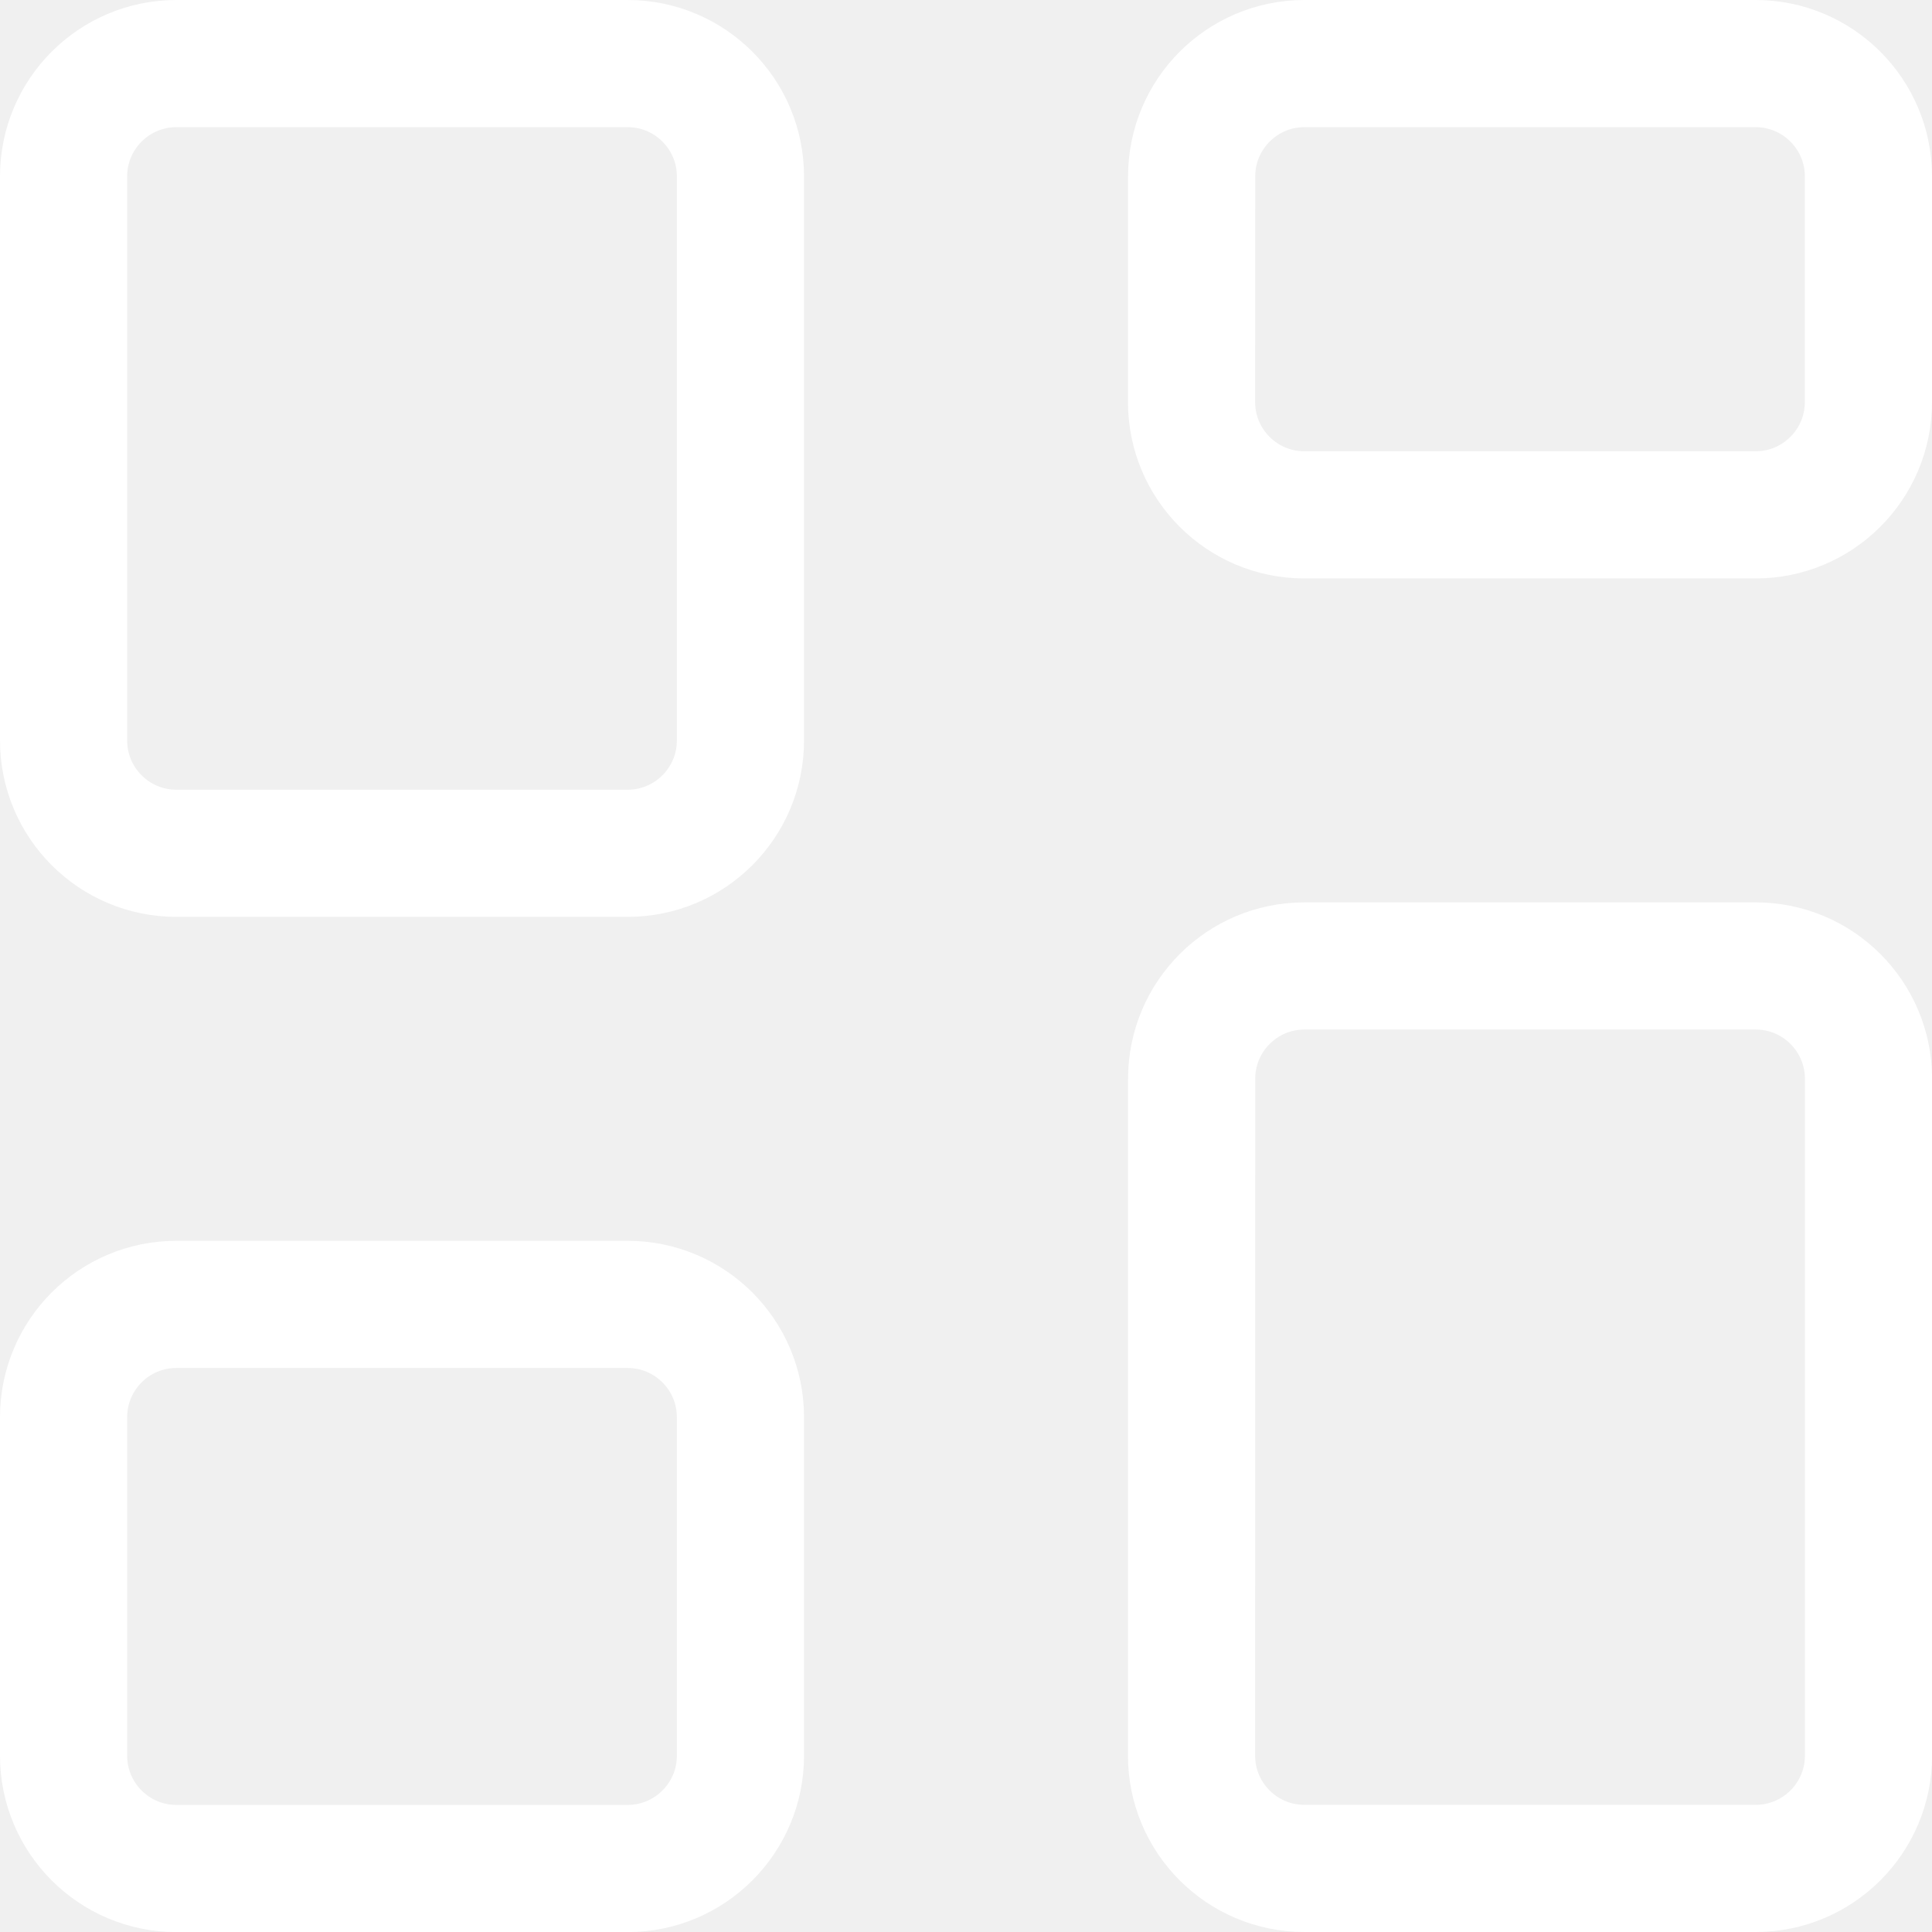
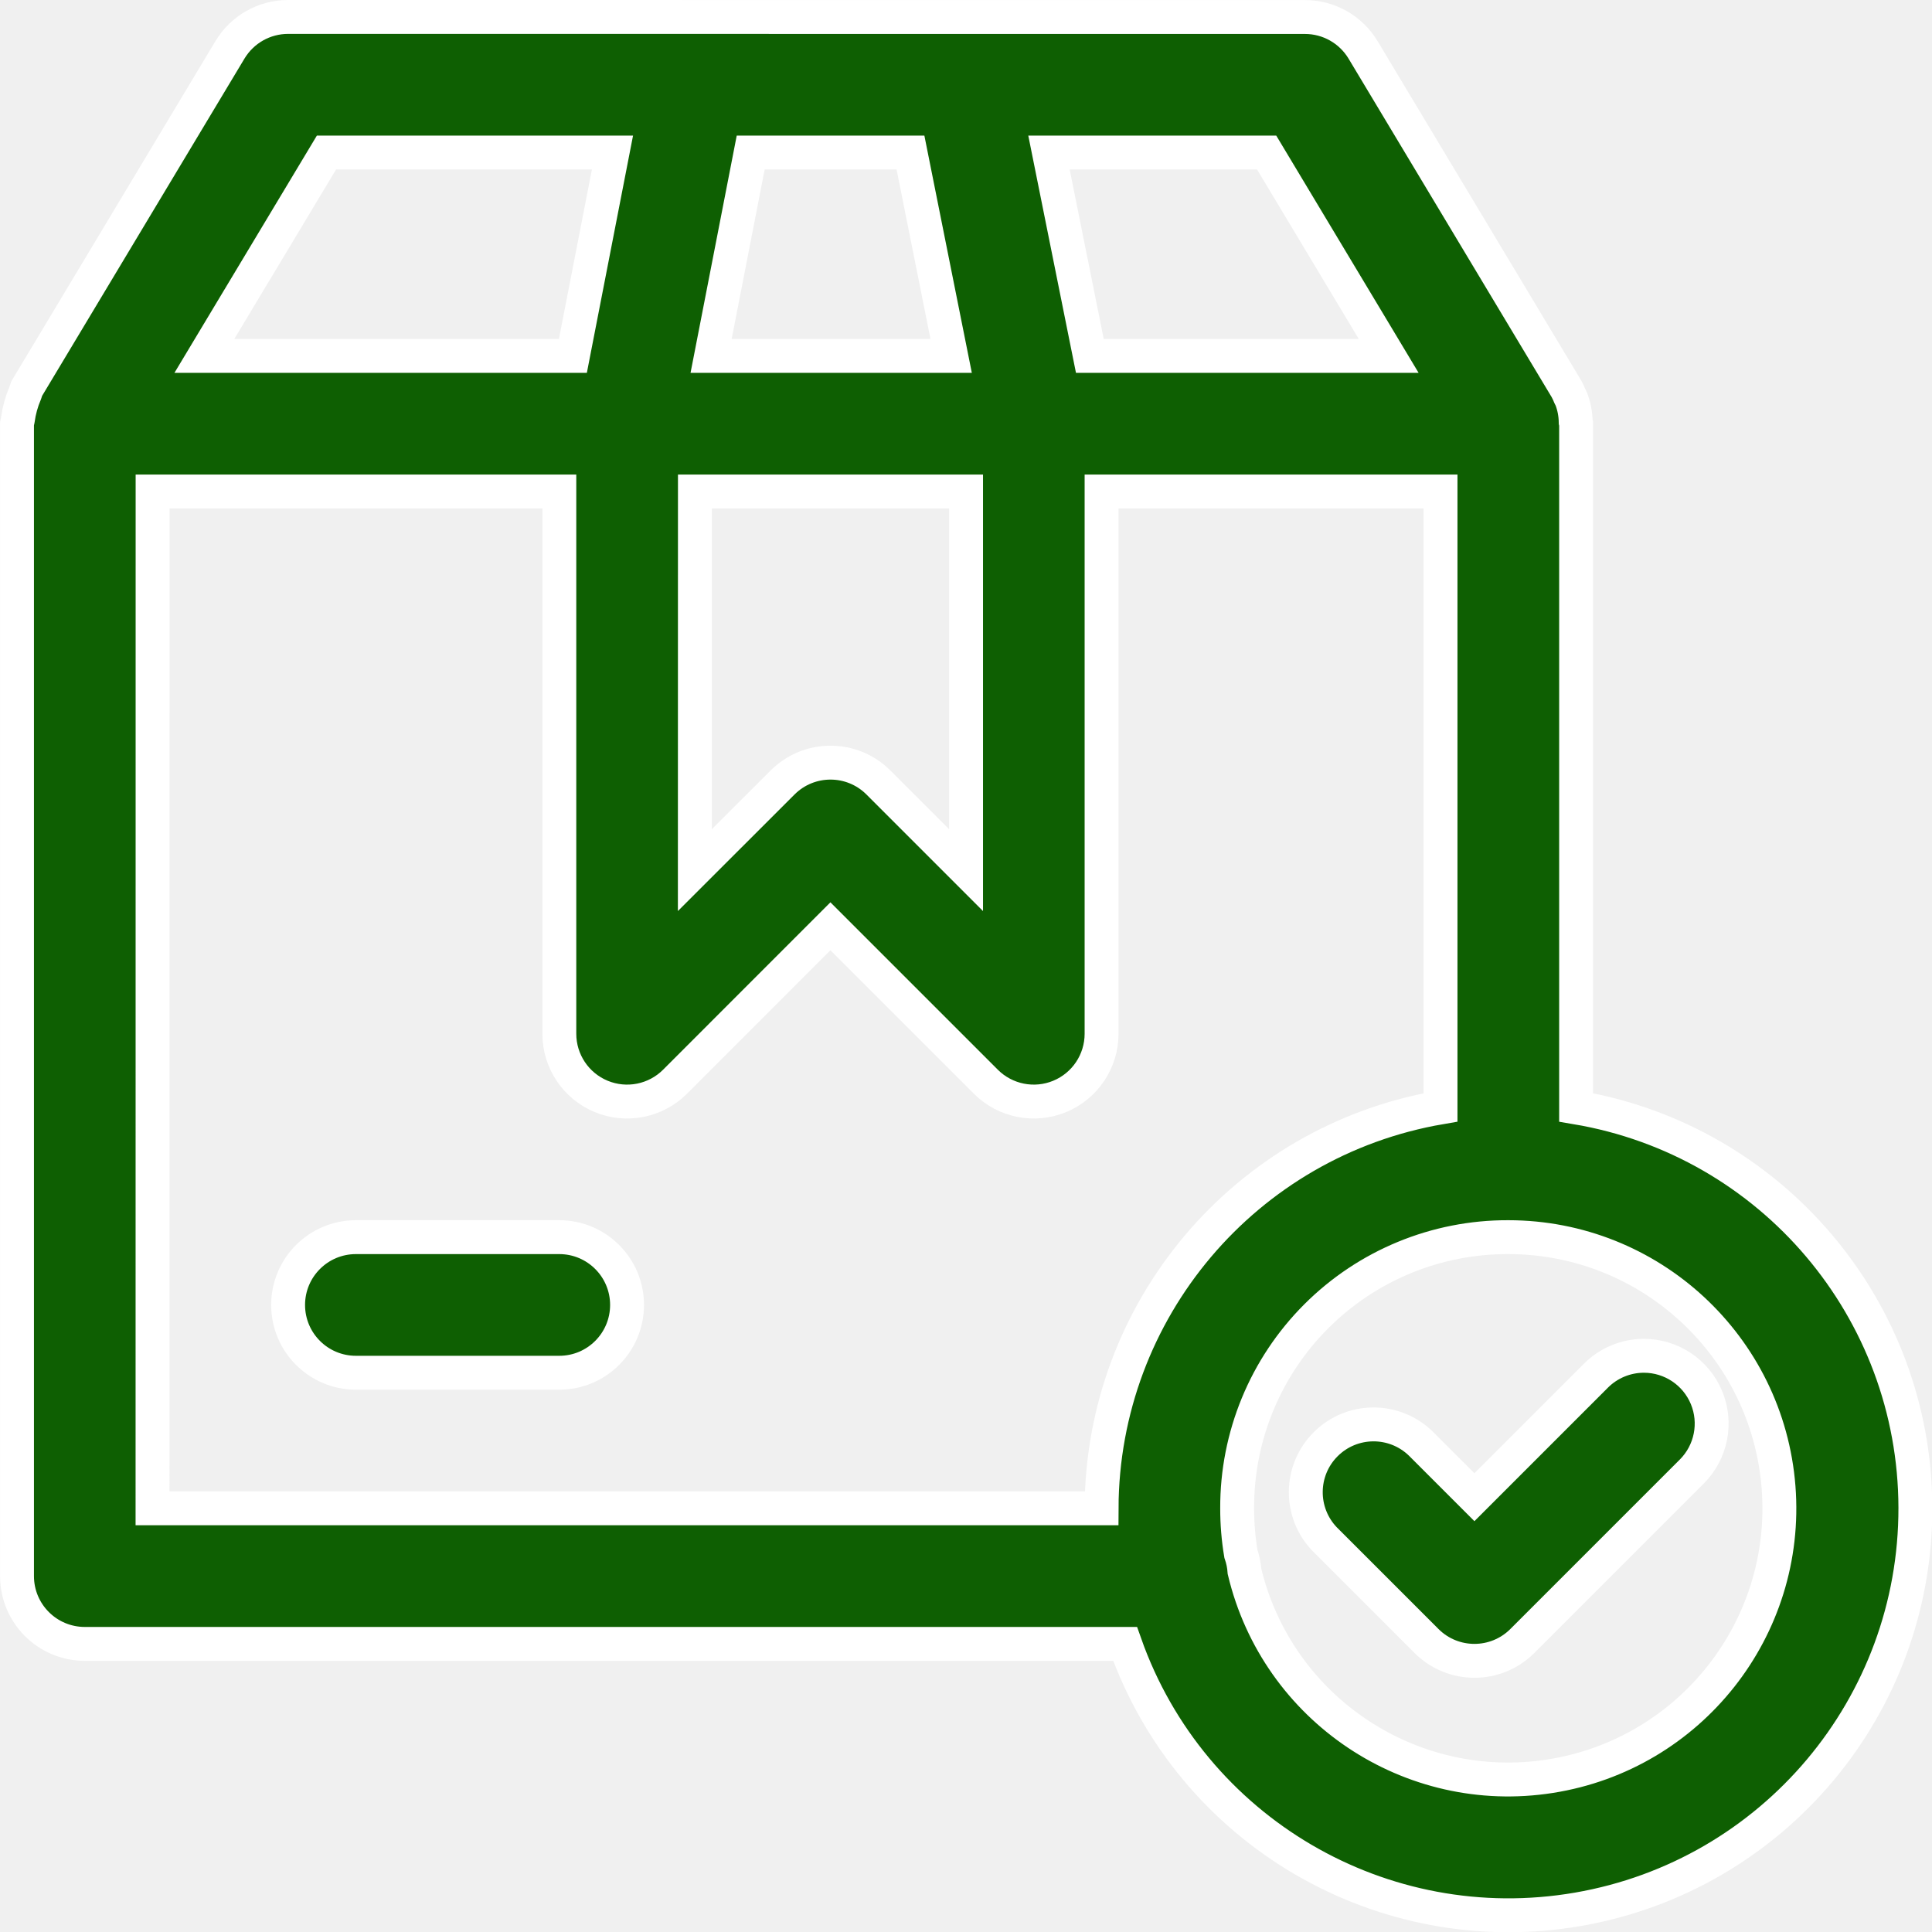
- <svg xmlns="http://www.w3.org/2000/svg" width="22.789" height="22.789" viewBox="0 0 22.789 22.789">
-   <path id="dashboard-svgrepo-com_1_" data-name="dashboard-svgrepo-com (1)" d="M4,5.331A1.331,1.331,0,0,1,5.331,4h5.322a1.331,1.331,0,0,1,1.331,1.331v6.653a1.331,1.331,0,0,1-1.331,1.331H5.331A1.331,1.331,0,0,1,4,11.983Zm13.306,0A1.331,1.331,0,0,1,18.636,4h5.322a1.331,1.331,0,0,1,1.331,1.331V7.992a1.331,1.331,0,0,1-1.331,1.331H18.636a1.331,1.331,0,0,1-1.331-1.331ZM4,19.967a1.331,1.331,0,0,1,1.331-1.331h5.322a1.331,1.331,0,0,1,1.331,1.331v3.992a1.331,1.331,0,0,1-1.331,1.331H5.331A1.331,1.331,0,0,1,4,23.958Zm13.306-3.992a1.331,1.331,0,0,1,1.331-1.331h5.322a1.331,1.331,0,0,1,1.331,1.331v7.983a1.331,1.331,0,0,1-1.331,1.331H18.636a1.331,1.331,0,0,1-1.331-1.331Z" transform="translate(-3.25 -3.25)" fill="none" stroke="#fff" stroke-width="1.5" />
+ <svg xmlns="http://www.w3.org/2000/svg" width="28.5" height="28.5" viewBox="0 0 28.5 28.5">
+   <g id="layer1" transform="translate(-301.75 -485.764)">
+     <path id="path453753" d="M326,505.764a1,1,0,0,0-.707.293L323.5,507.85l-.793-.793a1,1,0,0,0-1.414,1.414l1.5,1.5a1,1,0,0,0,1.414,0l2.5-2.5a1,1,0,0,0-.707-1.707Z" fill="#0e5f02" stroke="#fff" stroke-width="0.5" fill-rule="evenodd" />
+     <path id="path453745" d="M307,504.014a1,1,0,0,0,0,2h3a1,1,0,0,0,0-2Z" fill="#0e5f02" stroke="#fff" stroke-width="0.5" fill-rule="evenodd" />
+     <path id="path453701" d="M306,486.014a1,1,0,0,0-.857.484l-3,5q-.013.034-.023.068a1.544,1.544,0,0,0-.107.389q-.007.029-.012.059v17a1,1,0,0,0,1,1h15.346A6,6,0,1,0,325,502.1V492.014l-.006-.025a1,1,0,0,0-.066-.342l-.018-.035a.991.991,0,0,0-.053-.113l-3-5a1,1,0,0,0-.857-.484Zm.566,2h4.219l-.584,3h-5.436Zm6.258,0h2.357l.6,3H312.24Zm4.4,0h3.211l1.8,3h-4.408Zm-13.223,5h6v8a1,1,0,0,0,1.707.707L314,499.428l2.293,2.293a1,1,0,0,0,1.707-.707v-8h5V502.1a6.019,6.019,0,0,0-5,5.914H304Zm8,0h4V498.6l-1.293-1.293a1,1,0,0,0-1.414,0L312,498.6Zm12,11a4,4,0,1,1-3.893,4.93,1,1,0,0,0-.053-.26,4.033,4.033,0,0,1-.055-.67,3.985,3.985,0,0,1,4-4Z" fill="#0e5f02" stroke="#fff" stroke-width="0.5" fill-rule="evenodd" />
+   </g>
</svg>
